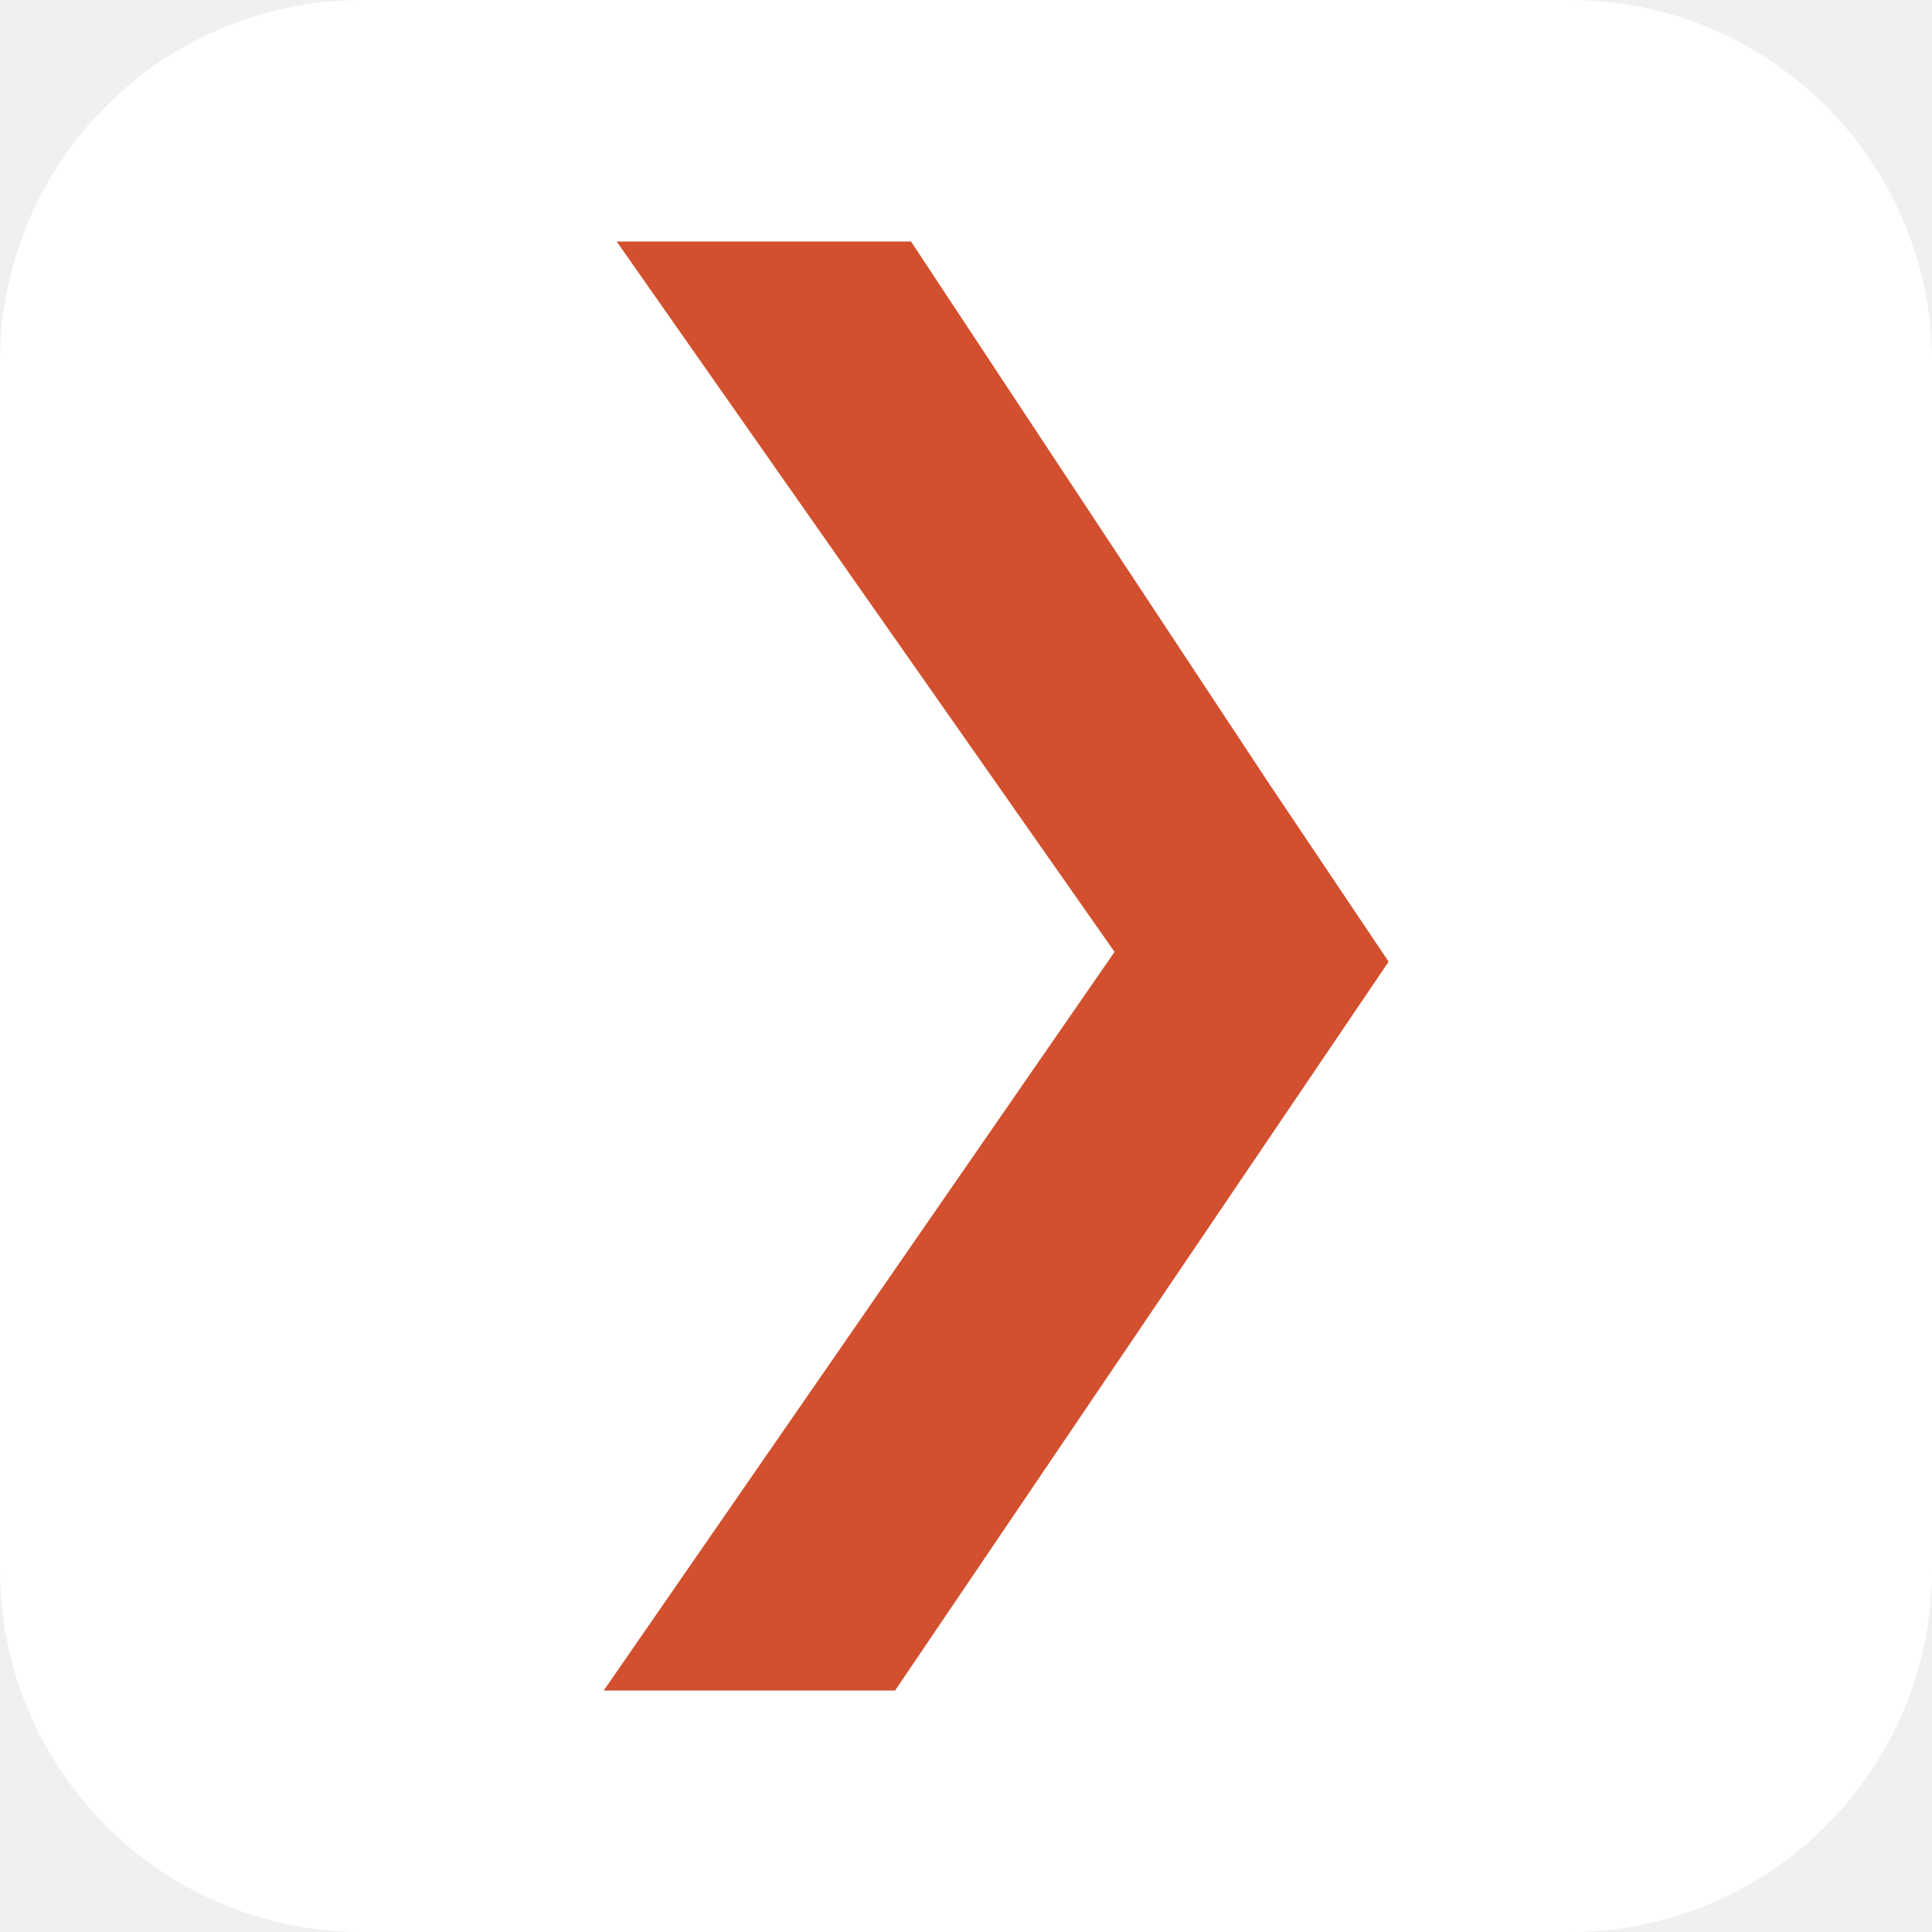
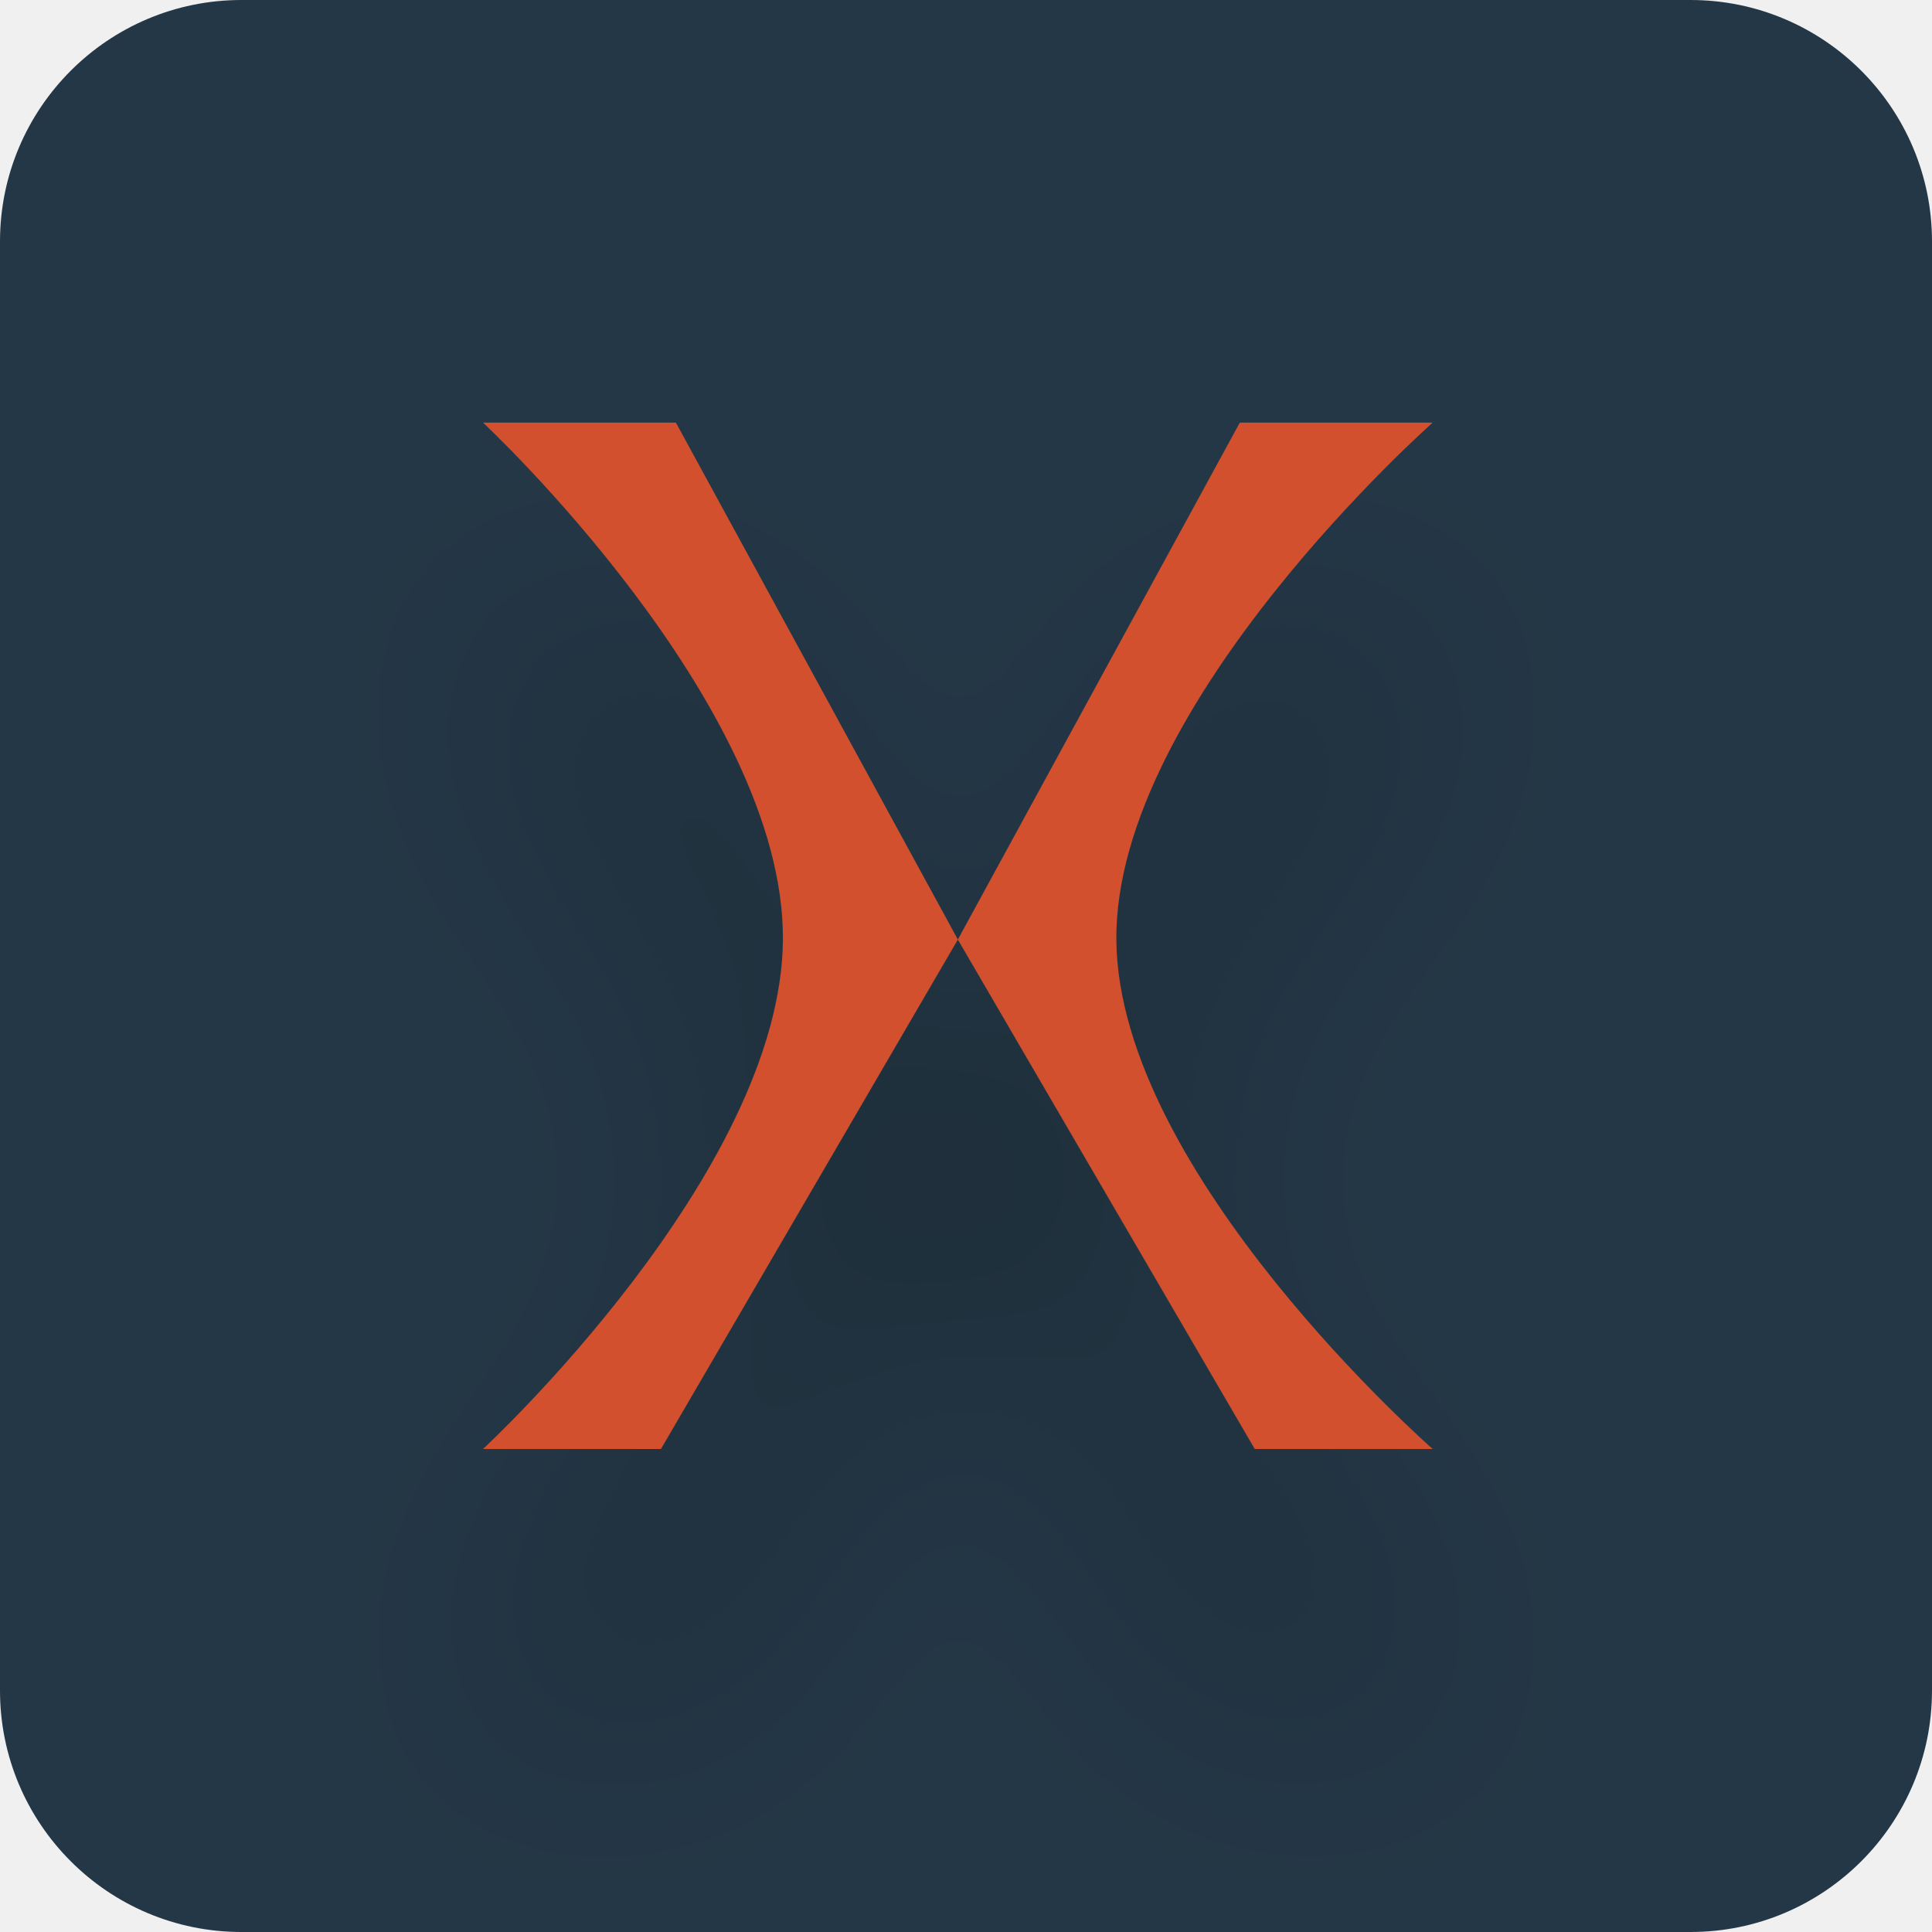
- <svg xmlns="http://www.w3.org/2000/svg" width="64" height="64" viewBox="0 0 64 64" fill="none">
-   <rect width="64" height="64" rx="12" fill="white" />
-   <path d="M20 56H29.651L46 31.857L42.064 25.995L30.179 8H20.428L36.921 31.533L20 56Z" fill="#D2502E" />
+ <svg xmlns="http://www.w3.org/2000/svg" width="32" height="32" viewBox="0 0 32 32" fill="none">
+   <rect width="32" height="32" rx="4" fill="#243746" />
+   <g filter="url(#filter0_d_112_100)">
+     <path d="M10.947 24L15.865 15.562L11.195 7H8C8 7 12.993 11.651 12.968 15.562C12.943 19.432 8 24 8 24H10.947Z" fill="#D2502E" />
+     <path d="M20.783 24L15.865 15.562L20.535 7H23.73C23.73 7 18.464 11.651 18.49 15.562C18.515 19.432 23.73 24 23.73 24H20.783Z" fill="#D2502E" />
+   </g>
+   <defs>
+     <filter id="filter0_d_112_100" x="4" y="7" width="23.73" height="25" filterUnits="userSpaceOnUse" color-interpolation-filters="sRGB">
+       <feFlood flood-opacity="0" result="BackgroundImageFix" />
+       <feColorMatrix in="SourceAlpha" type="matrix" values="0 0 0 0 0 0 0 0 0 0 0 0 0 0 0 0 0 0 127 0" result="hardAlpha" />
+       <feOffset dy="4" />
+       <feGaussianBlur stdDeviation="2" />
+       <feComposite in2="hardAlpha" operator="out" />
+       <feColorMatrix type="matrix" values="0 0 0 0 0 0 0 0 0 0 0 0 0 0 0 0 0 0 0.25 0" />
+       <feBlend mode="normal" in2="BackgroundImageFix" result="effect1_dropShadow_112_100" />
+       <feBlend mode="normal" in="SourceGraphic" in2="effect1_dropShadow_112_100" result="shape" />
+     </filter>
+   </defs>
</svg>
